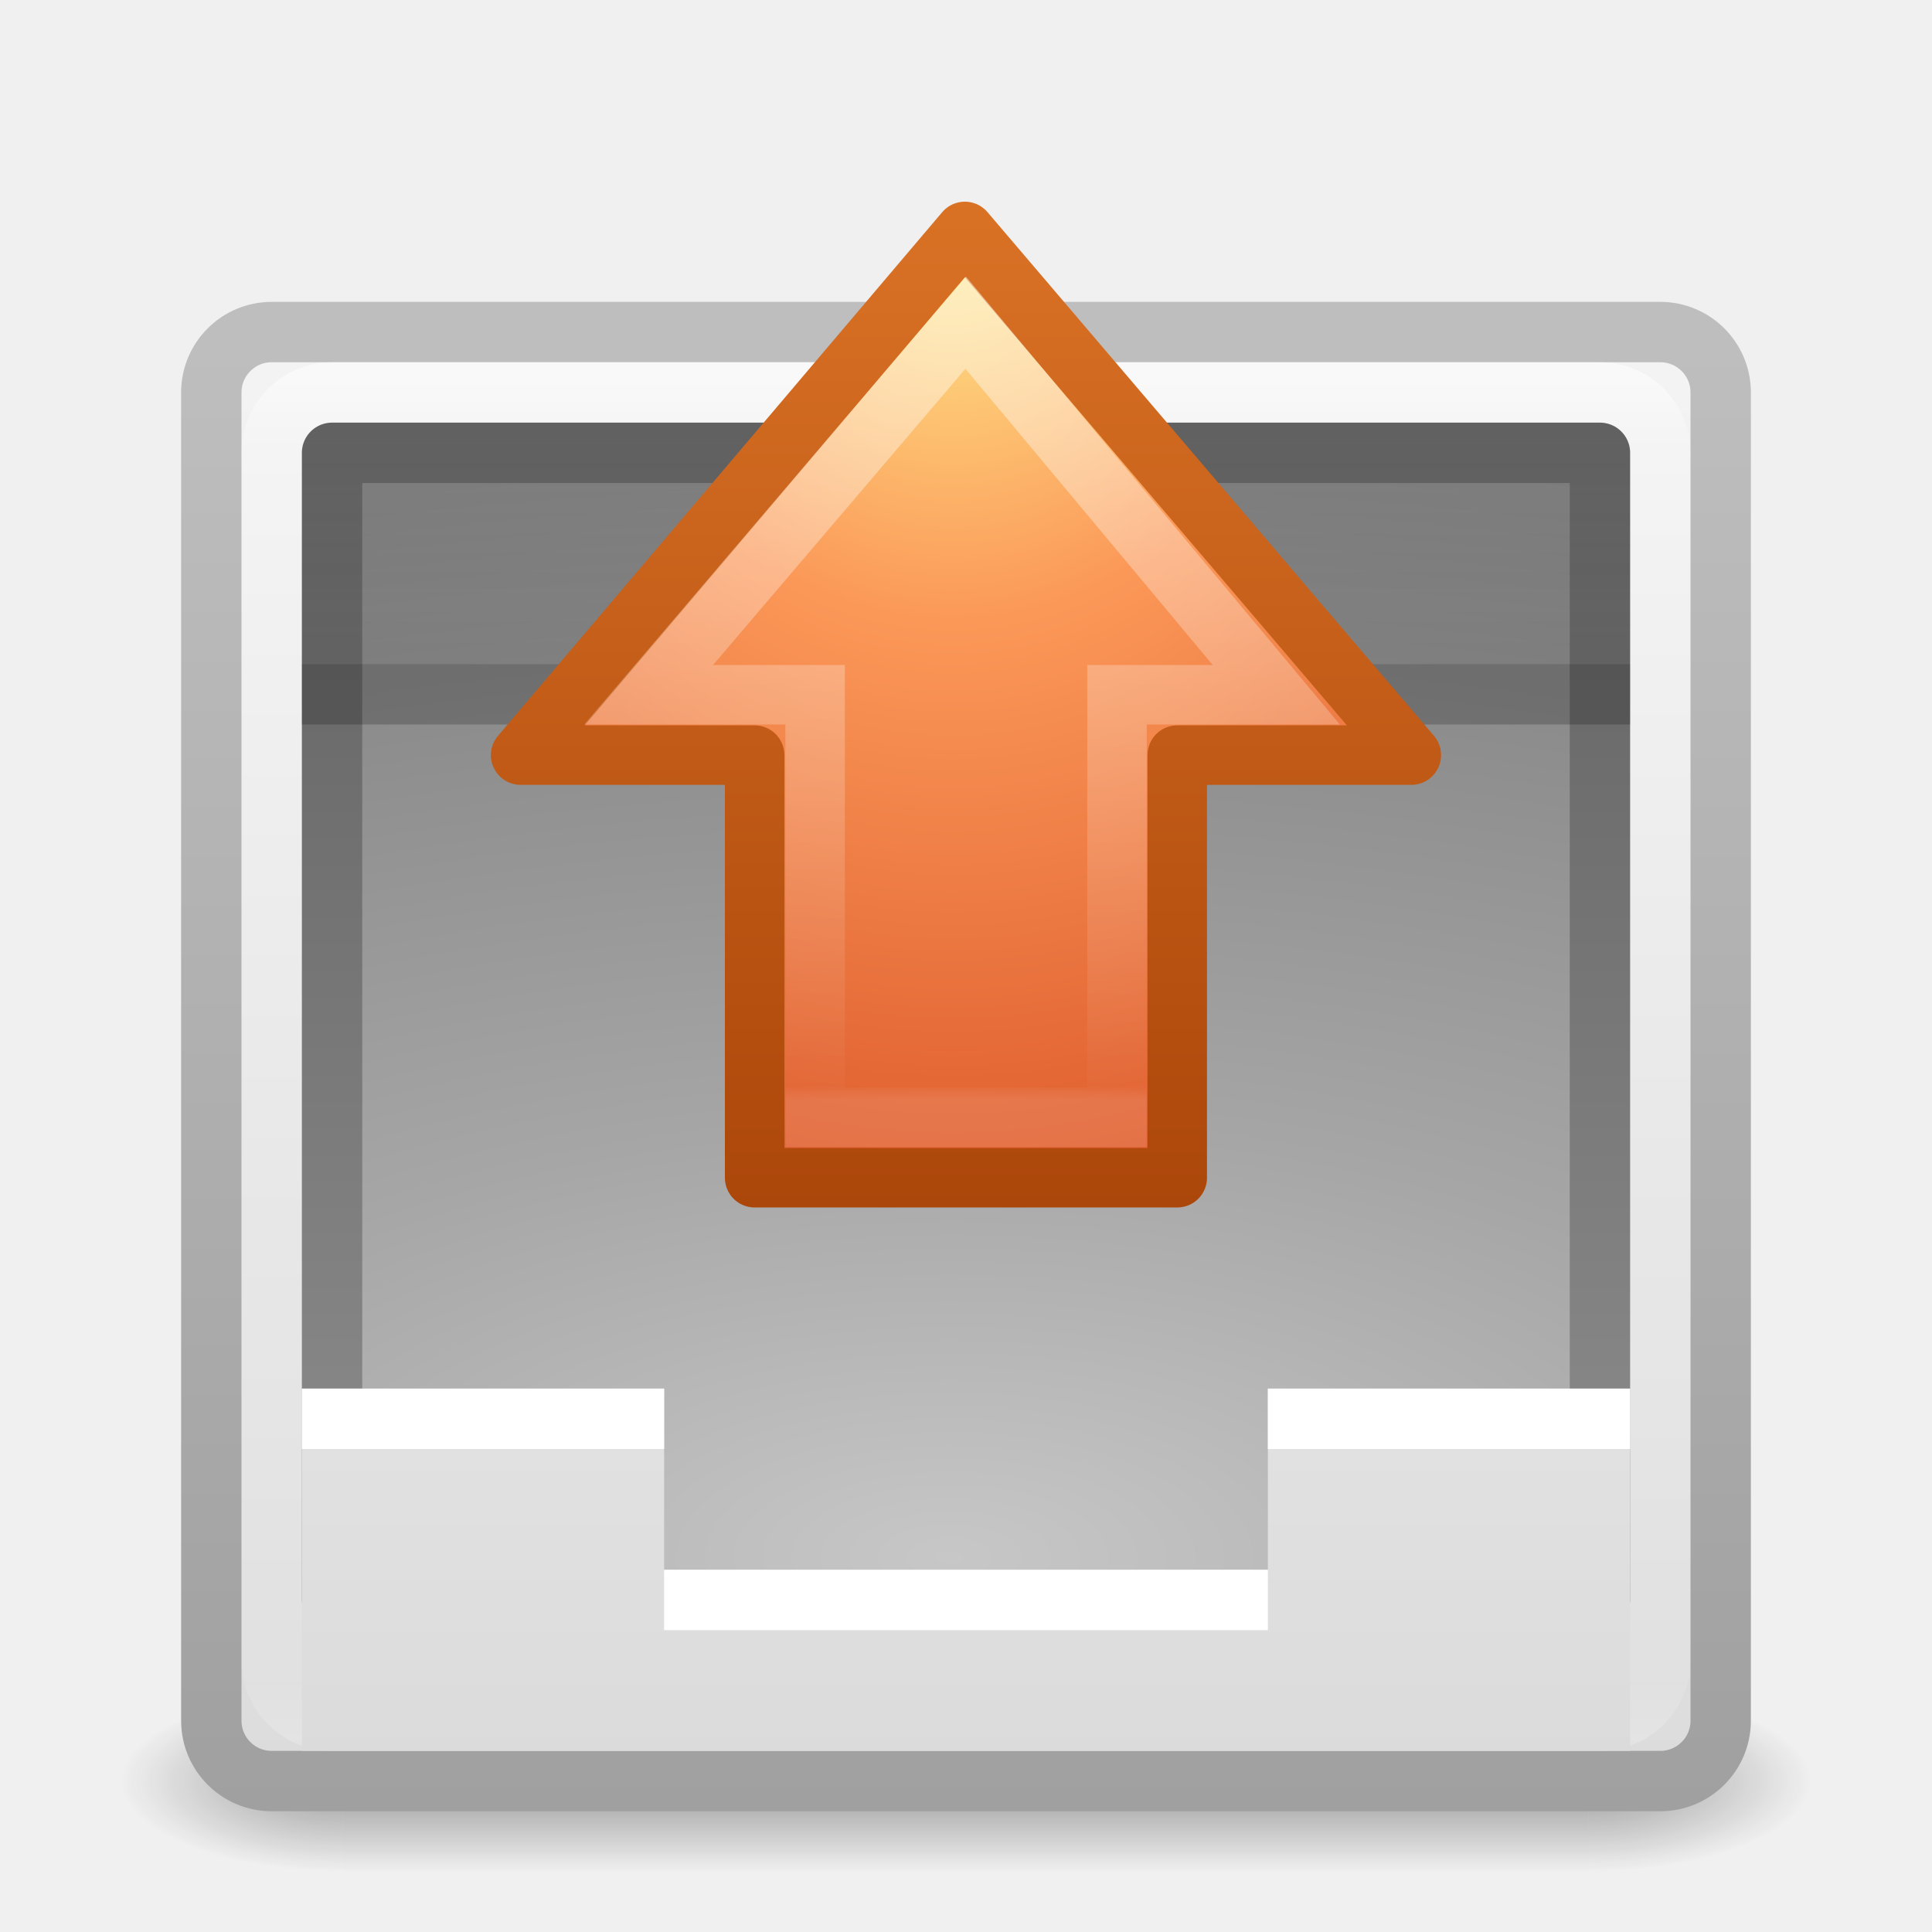
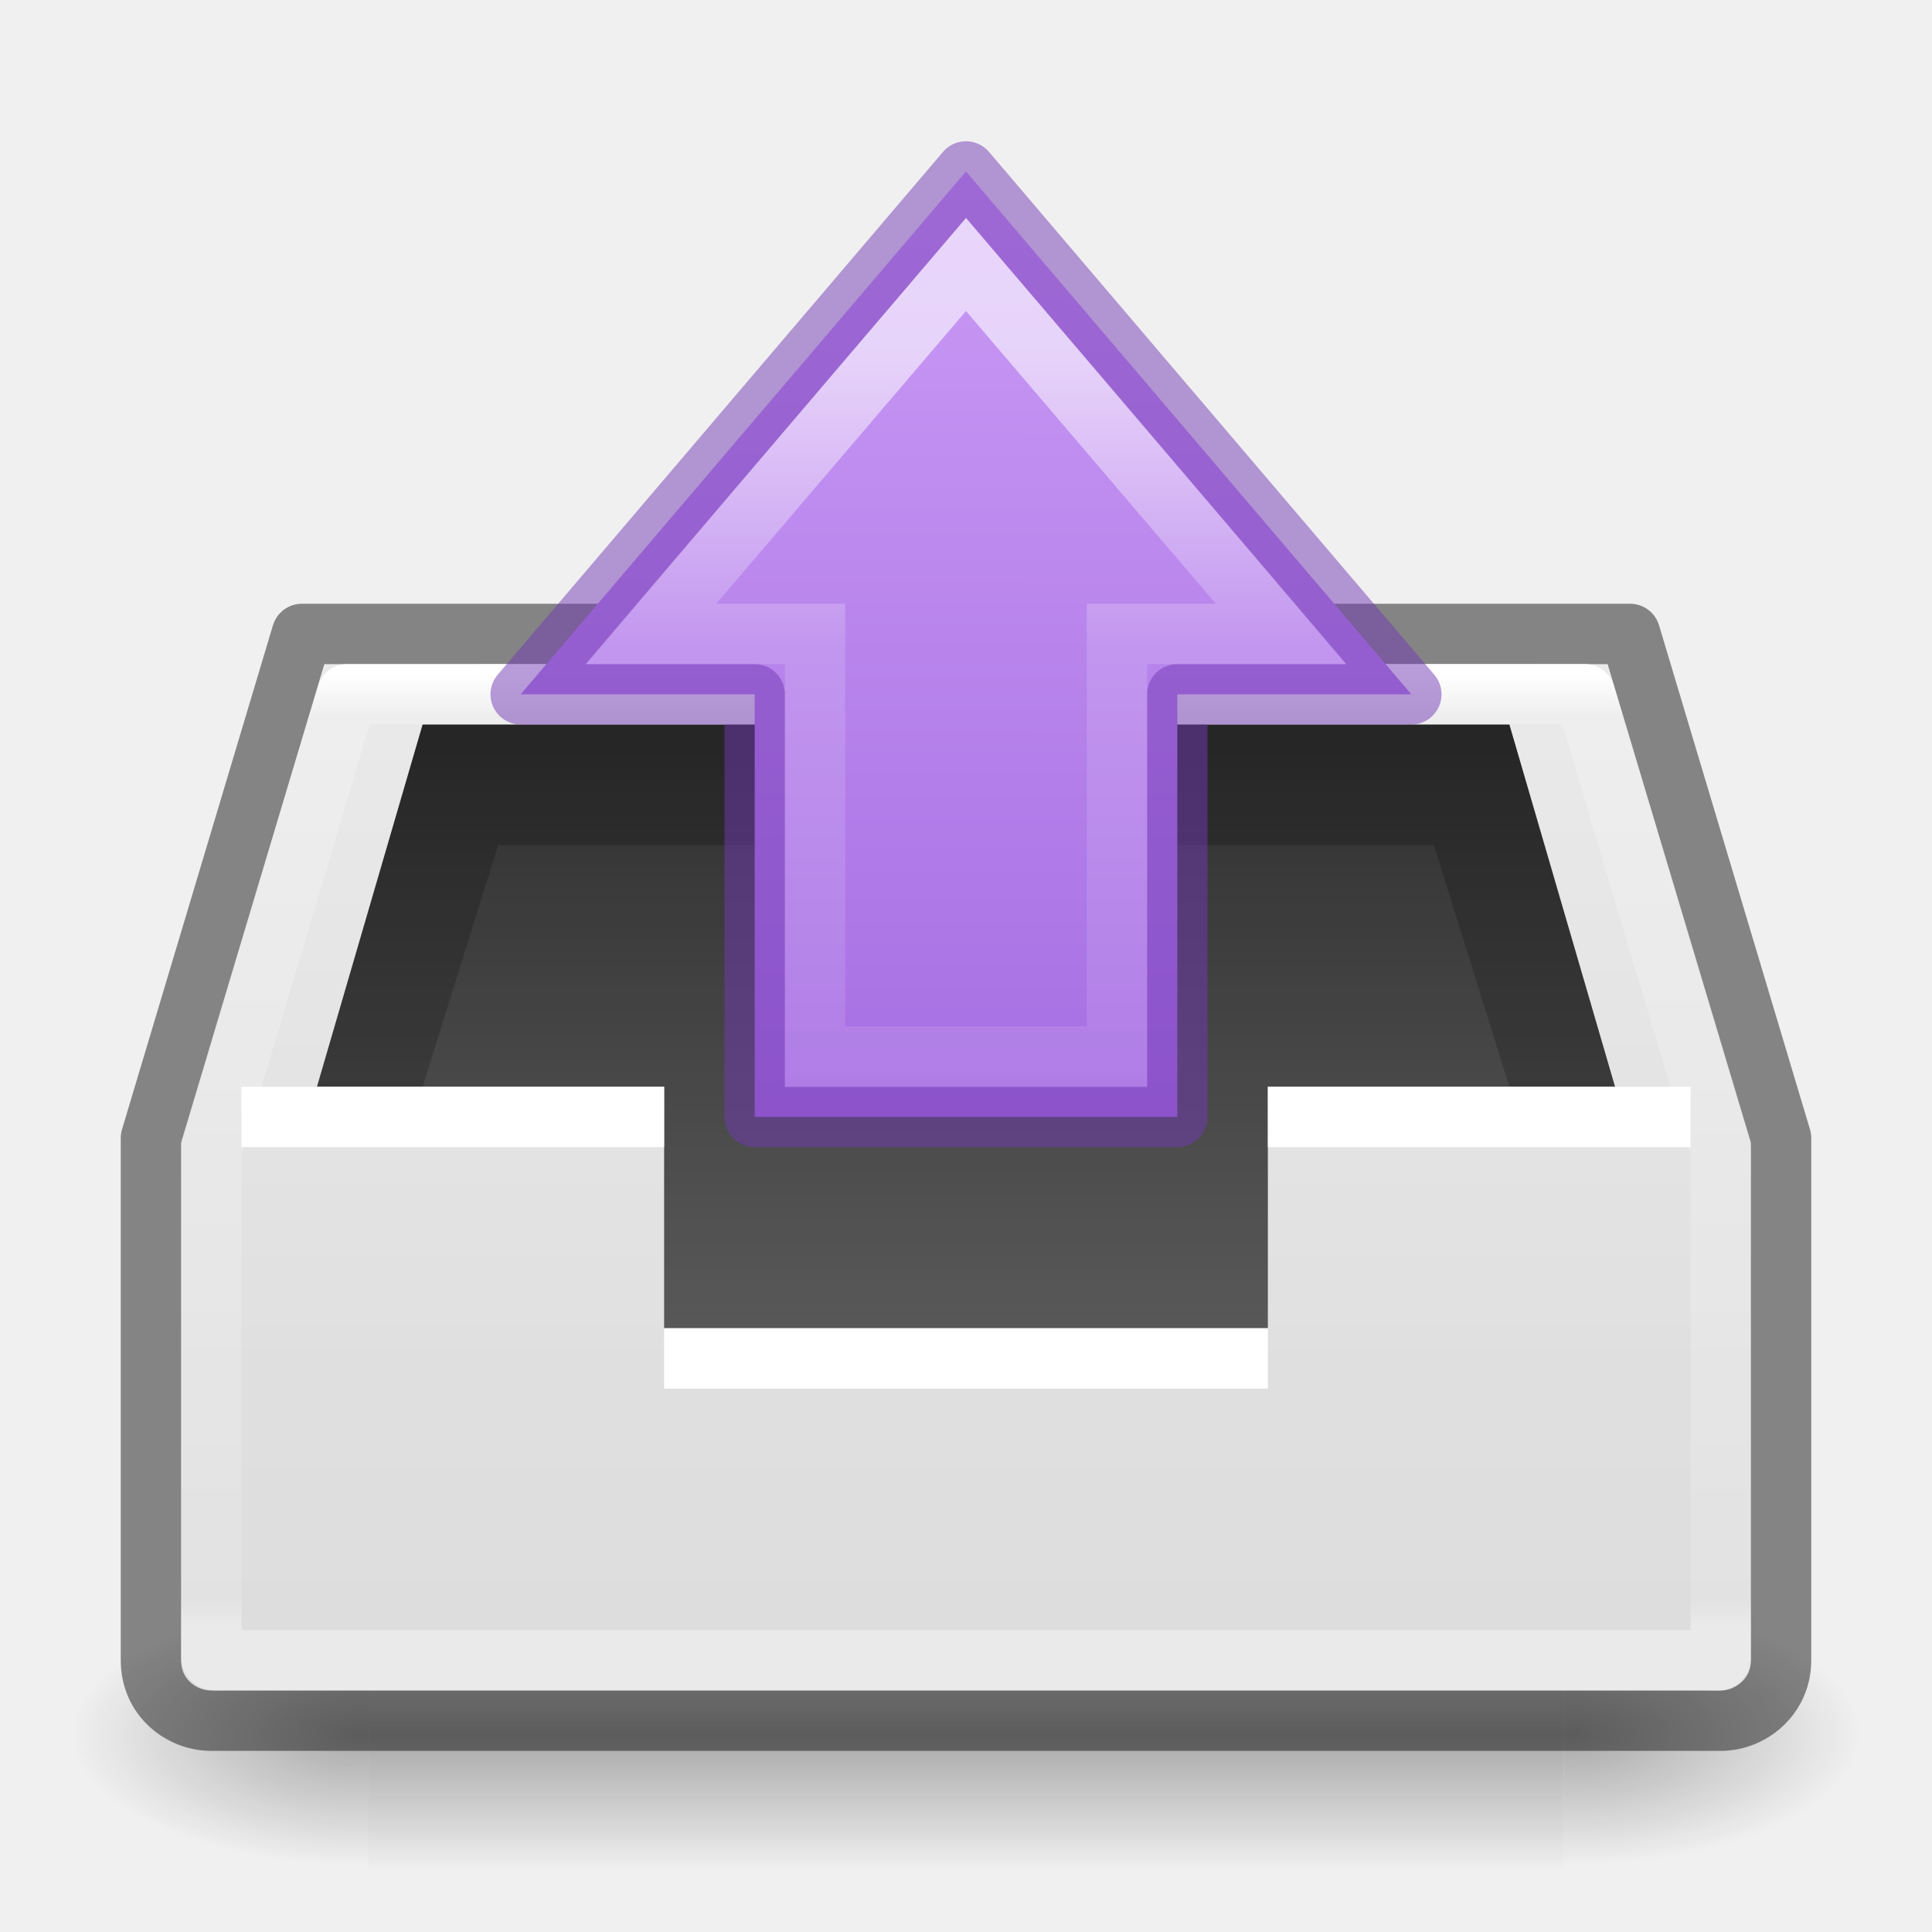
<svg xmlns="http://www.w3.org/2000/svg" xmlns:xlink="http://www.w3.org/1999/xlink" width="32px" height="32px" id="svg3423" version="1.1">
  <defs id="defs3425">
-     <linearGradient xlink:href="#linearGradient4477-6-0-8" id="linearGradient3213-6" gradientUnits="userSpaceOnUse" gradientTransform="matrix(0,-0.4673091,-0.4419123,0,26.71465,22.62051)" x1="39.846" y1="21.214" x2="9.419" y2="21.214" />
-     <linearGradient id="linearGradient4477-6-0-8">
-       <stop id="stop4479-4-7-9" style="stop-color:#ffffff;stop-opacity:1" offset="0" />
-       <stop id="stop4481-6-8-2" style="stop-color:#ffffff;stop-opacity:0.039" offset="0.983" />
-       <stop id="stop4487-2-6-6" style="stop-color:#ffffff;stop-opacity:0.235" offset="1" />
-     </linearGradient>
-     <radialGradient xlink:href="#linearGradient3839-1-0" id="radialGradient3216-3" gradientUnits="userSpaceOnUse" gradientTransform="matrix(0.7343558,0,0,-0.8330545,-47.26993,44.00317)" cx="85.851" cy="48.605" fx="85.851" fy="48.605" r="31" />
-     <linearGradient id="linearGradient3839-1-0">
-       <stop offset="0" style="stop-color:#ffed8c;stop-opacity:1" id="stop3841-1-4" />
-       <stop offset="0.262" style="stop-color:#fb9858;stop-opacity:1" id="stop3843-5-4" />
-       <stop offset="0.661" style="stop-color:#dc572a;stop-opacity:1" id="stop3845-9-4" />
-       <stop offset="1" style="stop-color:#9f3110;stop-opacity:1" id="stop3847-8-4" />
-     </linearGradient>
-     <linearGradient xlink:href="#linearGradient3707-662-8-6" id="linearGradient3218-7" gradientUnits="userSpaceOnUse" gradientTransform="matrix(0.1434034,0,0,-0.2249397,3.1626,32.50092)" x1="60.92" y1="53.996" x2="60.92" y2="131.962" />
-     <linearGradient id="linearGradient3707-662-8-6">
-       <stop id="stop4098-1-3" style="stop-color:#ab460a;stop-opacity:1;" offset="0" />
-       <stop id="stop4100-0-1" style="stop-color:#db7326;stop-opacity:1;" offset="1" />
-     </linearGradient>
-     <linearGradient xlink:href="#linearGradient3688-464-309-8-331" id="linearGradient3281" gradientUnits="userSpaceOnUse" gradientTransform="matrix(0.680955,0,0,0.8148116,-0.3429191,-12.8054)" x1="25.132" y1="1.962" x2="25.132" y2="7.01" />
-     <linearGradient id="linearGradient3688-464-309-8-331">
-       <stop id="stop3222-1" style="stop-color:#181818;stop-opacity:1" offset="0" />
-       <stop id="stop3224" style="stop-color:#181818;stop-opacity:0" offset="1" />
-     </linearGradient>
-     <linearGradient xlink:href="#linearGradient3600-3" id="linearGradient3285" gradientUnits="userSpaceOnUse" gradientTransform="matrix(0.6809549,0,0,0.488887,-0.34292,7.516761)" x1="25.132" y1="-0.751" x2="25.132" y2="44.41" />
    <linearGradient id="linearGradient3600-3">
      <stop id="stop3602-38" style="stop-color:#f4f4f4;stop-opacity:1" offset="0" />
      <stop id="stop3604-0" style="stop-color:#dbdbdb;stop-opacity:1" offset="1" />
    </linearGradient>
-     <radialGradient xlink:href="#linearGradient2867-449-88-871-390-598-476-591-434-148-57-177-0-454" id="radialGradient3289" gradientUnits="userSpaceOnUse" gradientTransform="matrix(-4.7640772e-8,1.370976,-3.003299,0,41.42117,-37.21037)" cx="8.327" cy="8.553" fx="8.327" fy="8.553" r="20" />
-     <linearGradient id="linearGradient2867-449-88-871-390-598-476-591-434-148-57-177-0-454">
-       <stop id="stop3298" style="stop-color:#c7c7c7;stop-opacity:1" offset="0" />
-       <stop id="stop3300" style="stop-color:#a6a6a6;stop-opacity:1" offset="0.262" />
-       <stop id="stop3302" style="stop-color:#7b7b7b;stop-opacity:1" offset="0.705" />
-       <stop id="stop3304" style="stop-color:#595959;stop-opacity:1" offset="1" />
+     <linearGradient xlink:href="#linearGradient14" id="linearGradient11" gradientUnits="userSpaceOnUse" gradientTransform="matrix(0,-0.4567668,-0.4320631,0,27.36884,22.35245)" x1="36.197" y1="21.695" x2="9.528" y2="21.692" />
+     <linearGradient id="linearGradient14">
+       <stop offset="0" style="stop-color:#ffffff;stop-opacity:1" id="stop11" />
+       <stop id="stop12" style="stop-color:#ffffff;stop-opacity:0.235;" offset="0.401" />
+       <stop id="stop13" style="stop-color:#ffffff;stop-opacity:0.157;" offset="1" />
+       <stop id="stop14" style="stop-color:#ffffff;stop-opacity:0.392;" offset="1" />
    </linearGradient>
-     <linearGradient xlink:href="#linearGradient3707-319-631-407-324-6-290" id="linearGradient3291" gradientUnits="userSpaceOnUse" gradientTransform="matrix(0.5384616,0,0,0.4871794,3.076861,-28.69209)" x1="24" y1="59.602" x2="24" y2="3.899" />
-     <linearGradient id="linearGradient3707-319-631-407-324-6-290">
-       <stop id="stop3308" style="stop-color:#505050;stop-opacity:1" offset="0" />
-       <stop id="stop3310" style="stop-color:#8e8e8e;stop-opacity:1" offset="1" />
+     <linearGradient xlink:href="#linearGradient6" id="linearGradient1" x1="16.999" y1="20.304" x2="16.997" y2="3.009" gradientUnits="userSpaceOnUse" gradientTransform="matrix(1,0,0,-1,0,22.00697)" />
+     <linearGradient id="linearGradient6">
+       <stop id="stop3" style="stop-color:#cd9ef7;stop-opacity:1;" offset="0" />
+       <stop id="stop4" style="stop-color:#a56de2;stop-opacity:1;" offset="1" />
    </linearGradient>
-     <linearGradient xlink:href="#linearGradient3924-118" id="linearGradient3226" gradientUnits="userSpaceOnUse" gradientTransform="matrix(0.6216216,0,0,0.5945946,1.081084,3.229736)" x1="24" y1="5" x2="24" y2="43" />
-     <linearGradient id="linearGradient3924-118">
-       <stop id="stop3216" style="stop-color:#ffffff;stop-opacity:1" offset="0" />
-       <stop id="stop3218" style="stop-color:#ffffff;stop-opacity:0.235" offset="0.063" />
-       <stop id="stop3220" style="stop-color:#ffffff;stop-opacity:0.157" offset="0.951" />
-       <stop id="stop3222" style="stop-color:#ffffff;stop-opacity:0.392" offset="1" />
+     <linearGradient x1="-15.846" y1="17.094" x2="-15.846" y2="41.681" id="linearGradient4078" xlink:href="#linearGradient4090" gradientUnits="userSpaceOnUse" gradientTransform="matrix(0.6324323,0,0,0.6425167,33.22161,0.1851073)" />
+     <linearGradient id="linearGradient4090">
+       <stop id="stop4092" style="stop-color:#ffffff;stop-opacity:1" offset="0" />
+       <stop id="stop4094" style="stop-color:#ffffff;stop-opacity:0.235" offset="0.044" />
+       <stop id="stop4096" style="stop-color:#ffffff;stop-opacity:0.157" offset="0.97" />
+       <stop id="stop4098" style="stop-color:#ffffff;stop-opacity:0.392" offset="1" />
    </linearGradient>
-     <linearGradient xlink:href="#linearGradient3600-8-6" id="linearGradient3294-0" gradientUnits="userSpaceOnUse" gradientTransform="matrix(0.7142872,0,0,0.5430133,-1.142898,4.805346)" x1="25.132" y1="0.985" x2="25.132" y2="47.013" />
-     <linearGradient id="linearGradient3600-8-6">
-       <stop id="stop3602-4-3" style="stop-color:#f4f4f4;stop-opacity:1" offset="0" />
-       <stop id="stop3604-5-2" style="stop-color:#dbdbdb;stop-opacity:1" offset="1" />
+     <linearGradient xlink:href="#linearGradient6435" id="linearGradient6437" x1="8.006" y1="7.028" x2="8.006" y2="15.504" gradientUnits="userSpaceOnUse" gradientTransform="matrix(1.8,0,0,1.828702,1.599999,-0.8528019)" />
+     <linearGradient id="linearGradient6435">
+       <stop style="stop-color:#000000;stop-opacity:0.8;" offset="0" id="stop6431" />
+       <stop style="stop-color:#000000;stop-opacity:0.5;" offset="1" id="stop6433" />
    </linearGradient>
-     <linearGradient xlink:href="#linearGradient3104-3-6" id="linearGradient3296-0" gradientUnits="userSpaceOnUse" gradientTransform="matrix(0.5767846,0,0,0.5081796,41.29307,4.200177)" x1="-51.786" y1="50.786" x2="-51.786" y2="2.906" />
-     <linearGradient id="linearGradient3104-3-6">
-       <stop id="stop3106-6-1" style="stop-color:#a0a0a0;stop-opacity:1" offset="0" />
-       <stop id="stop3108-1-5" style="stop-color:#bebebe;stop-opacity:1" offset="1" />
+     <linearGradient x1="16" y1="0" x2="16" y2="16" id="linearGradient3846-6" xlink:href="#linearGradient3600-3" gradientUnits="userSpaceOnUse" gradientTransform="matrix(1.8,0,0,1.828702,1.599999,-0.8528019)" />
+     <linearGradient xlink:href="#linearGradient3600-3" id="linearGradient4288" gradientUnits="userSpaceOnUse" x1="16" y1="0" x2="16" y2="16" gradientTransform="matrix(1.857143,0,0,2.999978,1.142858,-16.99995)" />
+     <radialGradient cx="605.714" cy="486.648" fx="605.714" fy="486.648" gradientTransform="matrix(-0.04099207,0,0,0.0185294,30.80764,19.70594)" gradientUnits="userSpaceOnUse" xlink:href="#linearGradient4712" id="radialGradient3032" r="117.143" />
+     <linearGradient id="linearGradient4712">
+       <stop id="stop4708" offset="0" style="stop-color:#000000;stop-opacity:1;" />
+       <stop id="stop4710" offset="1" style="stop-color:#000000;stop-opacity:0;" />
    </linearGradient>
-     <radialGradient cx="4.993" cy="43.5" r="2.5" fx="4.993" fy="43.5" id="radialGradient2976-573" xlink:href="#linearGradient3688-166-749-57" gradientUnits="userSpaceOnUse" gradientTransform="matrix(2.003784,0,0,1.4,27.98813,-17.4)" />
-     <linearGradient id="linearGradient3688-166-749-57">
-       <stop id="stop3180" style="stop-color:#181818;stop-opacity:1" offset="0" />
-       <stop id="stop3182" style="stop-color:#181818;stop-opacity:0" offset="1" />
-     </linearGradient>
-     <radialGradient cx="4.993" cy="43.5" r="2.5" fx="4.993" fy="43.5" id="radialGradient2978-786" xlink:href="#linearGradient3688-464-309-665" gradientUnits="userSpaceOnUse" gradientTransform="matrix(2.003784,0,0,1.4,-20.01187,-104.4)" />
-     <linearGradient id="linearGradient3688-464-309-665">
-       <stop id="stop3186" style="stop-color:#181818;stop-opacity:1" offset="0" />
-       <stop id="stop3188" style="stop-color:#181818;stop-opacity:0" offset="1" />
-     </linearGradient>
-     <linearGradient x1="25.058" y1="47.028" x2="25.058" y2="39.999" id="linearGradient2980-983" xlink:href="#linearGradient3702-501-757-17" gradientUnits="userSpaceOnUse" />
-     <linearGradient id="linearGradient3702-501-757-17">
-       <stop id="stop3192" style="stop-color:#181818;stop-opacity:0" offset="0" />
-       <stop id="stop3194" style="stop-color:#181818;stop-opacity:1" offset="0.5" />
-       <stop id="stop3196" style="stop-color:#181818;stop-opacity:0" offset="1" />
+     <radialGradient cx="605.714" cy="486.648" fx="605.714" fy="486.648" gradientTransform="matrix(0.04099207,0,0,0.0185294,1.192365,19.70594)" gradientUnits="userSpaceOnUse" xlink:href="#linearGradient4712" id="radialGradient3030" r="117.143" />
+     <linearGradient gradientTransform="matrix(0.04099207,0,0,0.0185294,1.184297,19.70594)" gradientUnits="userSpaceOnUse" xlink:href="#50485" id="linearGradient3784" x1="302.857" x2="302.857" y1="366.648" y2="609.505" />
+     <linearGradient id="50485">
+       <stop id="stop2667-18" offset="0" style="stop-color:#000000;stop-opacity:0" />
+       <stop id="stop2669-9" offset="0.5" style="stop-color:#000000;stop-opacity:1" />
+       <stop id="stop2671-33" offset="1" style="stop-color:#000000;stop-opacity:0" />
    </linearGradient>
  </defs>
-   <g id="layer1">
-     <g style="display:inline" id="g2036" transform="matrix(0.6999997,0,0,0.3333336,-0.8000003,15.33333)">
-       <g style="opacity:0.4" id="g3712" transform="matrix(1.052632,0,0,1.285713,-1.263158,-13.42854)">
-         <rect style="fill:url(#radialGradient2976-573);fill-opacity:1;stroke:none" id="rect2801" y="40" x="38" height="7" width="5" />
-         <rect style="fill:url(#radialGradient2978-786);fill-opacity:1;stroke:none" id="rect3696" transform="scale(-1,-1)" y="-47" x="-10" height="7" width="5" />
-         <rect style="fill:url(#linearGradient2980-983);fill-opacity:1;stroke:none" id="rect3700" y="40" x="10" height="7" width="28" />
-       </g>
-     </g>
-     <rect style="color:#000000;fill:url(#linearGradient3294-0);fill-opacity:1;fill-rule:nonzero;stroke:url(#linearGradient3296-0);stroke-width:1;stroke-linecap:butt;stroke-linejoin:round;stroke-miterlimit:4;stroke-opacity:1;stroke-dasharray:none;stroke-dashoffset:0;marker:none;visibility:visible;display:inline;overflow:visible;enable-background:accumulate" id="rect5505" y="5.5" x="3.5" ry="1" rx="1" height="24" width="25" />
-     <rect style="opacity:0.5;fill:none;stroke:url(#linearGradient3226);stroke-width:1;stroke-linecap:round;stroke-linejoin:round;stroke-miterlimit:4;stroke-opacity:1;stroke-dasharray:none;stroke-dashoffset:0" id="rect6741-7" y="6.5" x="4.5" ry="1" rx="1" height="22" width="23" />
-     <rect width="21" height="19" x="5.5" y="-26.5" transform="scale(1,-1)" id="rect5505-21-2" style="color:#000000;fill:url(#radialGradient3289);fill-opacity:1;fill-rule:nonzero;stroke:url(#linearGradient3291);stroke-width:1;stroke-linecap:round;stroke-linejoin:round;stroke-miterlimit:4;stroke-opacity:1;stroke-dasharray:none;stroke-dashoffset:0;marker:none;visibility:visible;display:inline;overflow:visible;enable-background:accumulate" />
-     <path style="opacity:0.2;fill:none;stroke:#000000;stroke-width:1px;stroke-linecap:butt;stroke-linejoin:miter;stroke-opacity:1" d="m 5,11.5 22,0" id="path4065" />
-     <path d="M 5,23 5,29 l 22,0 0,-6 c 0,0 -3.301,7.5e-5 -6,0 l 0,3 -10,0 0,-3 c -3.259,-7.5e-5 -4.32,0 -6,0 z" id="path4160-0" style="color:#000000;fill:url(#linearGradient3285);fill-opacity:1;fill-rule:nonzero;stroke:none;stroke-width:1;marker:none;visibility:visible;display:inline;overflow:visible;enable-background:accumulate" />
-     <path d="m 11,26.5 10,0 m 0,-3 6,0 m -22,0 6,0" id="path4015-6" style="fill:#ffffff;stroke:#ffffff;stroke-width:1px;stroke-linecap:butt;stroke-linejoin:miter;stroke-opacity:1" />
-     <rect style="opacity:0.1;color:#000000;fill:url(#linearGradient3281);fill-opacity:1;fill-rule:nonzero;stroke:none;stroke-width:1;marker:none;visibility:visible;display:inline;overflow:visible;enable-background:accumulate" id="rect3210" width="22" height="4" x="5" y="-11" transform="scale(1,-1)" />
-     <path style="color:#000000;fill:url(#radialGradient3216-3);fill-opacity:1;fill-rule:nonzero;stroke:url(#linearGradient3218-7);stroke-width:0.985;stroke-linecap:round;stroke-linejoin:round;stroke-miterlimit:4;stroke-opacity:1;stroke-dasharray:none;stroke-dashoffset:0;marker:none;visibility:visible;display:inline;overflow:visible;enable-background:accumulate" id="path3288" d="m 23.376,12.507 -7.395,-8.674 -7.358,8.674 3.876,0 0,7 7,0 0,-7 z" />
-     <path style="opacity:0.5;color:#000000;fill:none;stroke:url(#linearGradient3213-6);stroke-width:0.985;stroke-linecap:butt;stroke-linejoin:miter;stroke-miterlimit:4;stroke-opacity:1;stroke-dasharray:none;stroke-dashoffset:0;marker:none;visibility:visible;display:inline;overflow:visible;enable-background:accumulate" id="path3290" d="m 21.139,11.507 -5.145,-6.163 -5.25,6.163 2.757,0 0,7 5,0 0,-7 z" />
-   </g>
+   <rect y="26.5" x="6.103" width="19.793" style="display:inline;overflow:visible;visibility:visible;opacity:0.3;fill:url(#linearGradient3784);fill-opacity:1;fill-rule:nonzero;stroke:none;stroke-width:104.962;stroke-miterlimit:4;stroke-dasharray:none;marker:none;enable-background:new" id="rect4173-4" height="4.5" />
+   <path style="display:inline;overflow:visible;visibility:visible;opacity:0.3;fill:url(#radialGradient3030);fill-opacity:1;fill-rule:nonzero;stroke:none;stroke-width:104.962;stroke-miterlimit:4;stroke-dasharray:none;marker:none;enable-background:new" id="path5058-9" d="m 25.897,26.5 v 4.5 C 28.008,31.008 31,29.991 31,28.749 31,27.507 28.644,26.5 25.897,26.5 Z" />
+   <path style="display:inline;overflow:visible;visibility:visible;opacity:0.3;fill:url(#radialGradient3032);fill-opacity:1;fill-rule:nonzero;stroke:none;stroke-width:104.962;stroke-miterlimit:4;stroke-dasharray:none;marker:none;enable-background:new" id="path5018-53" d="m 6.103,26.5 v 4.5 C 3.992,31.008 1,29.991 1,28.749 1,27.507 3.356,26.5 6.103,26.5 Z" />
+   <rect style="color:#000000;display:inline;overflow:visible;visibility:visible;fill:url(#linearGradient4288);fill-opacity:1;fill-rule:nonzero;stroke:none;stroke-width:1;marker:none;enable-background:accumulate" id="rect3937-2" y="19" x="3" ry="0.505" rx="0.505" height="9" width="26" />
+   <path style="color:#000000;display:inline;overflow:visible;visibility:visible;fill:url(#linearGradient3846-6);fill-opacity:1;fill-rule:nonzero;stroke:none;stroke-width:1px;marker:none;enable-background:accumulate" id="path3979" d="m 3,18.915 2.371,-7.915 H 26.629 L 29,18.915 v 3.085 H 3 Z" />
+   <path style="color:#000000;display:inline;overflow:visible;visibility:visible;fill:url(#linearGradient6437);fill-opacity:1;fill-rule:nonzero;stroke:none;stroke-width:1;marker:none;enable-background:accumulate" id="path3852" d="m 7,12 -1.75,6 H 11 v 4 h 10 v -4 l 5.75,10e-7 L 25,12 Z" />
+   <path style="display:inline;opacity:0.2;fill:#000000;fill-opacity:1;stroke:none;stroke-width:1" id="path4003" d="m 7,12 -1.75,6 H 7 l 1.25,-4 h 15.5 l 1.25,4 1.75,10e-7 L 25,12 Z" />
+   <path style="color:#000000;display:inline;overflow:visible;visibility:visible;fill:#ffffff;fill-opacity:1;fill-rule:nonzero;stroke:none;stroke-width:1;marker:none;enable-background:accumulate" id="path3806" d="m 4,18 v 1 h 7 v 4 l 10,4.1e-5 v -4 h 7 v -1 h -7 v 4 l -10,-4e-5 v -4 z" />
+   <path style="color:#000000;display:inline;overflow:visible;visibility:visible;opacity:0.45;fill:none;stroke:#000000;stroke-width:1;stroke-linejoin:round;stroke-miterlimit:4;stroke-dasharray:none;stroke-opacity:1;marker:none;enable-background:accumulate" id="rect4014" d="m 2.5,18.85 v 8.65 c 0,0.617 0.503,1 1,1 h 25 c 0.499,0 1,-0.398 1,-1 V 18.85 L 27,10.5 H 5 Z" />
+   <path style="color:#000000;display:inline;overflow:visible;visibility:visible;fill:none;stroke:url(#linearGradient4078);stroke-width:1;stroke-linecap:round;stroke-linejoin:round;stroke-miterlimit:4;stroke-dasharray:none;stroke-dashoffset:0;stroke-opacity:1;marker:none;enable-background:accumulate" id="path4076" d="M 5.75,11.5 3.5,19.044 v 8.255 c 0.003,0.227 -0.051,0.2 0.3,0.2 h 24.5 c 0.225,0.009 0.203,0.032 0.2,-0.2 v -8.255 l -2.25,-7.545 z" />
+   <path style="color:#000000;display:inline;overflow:visible;visibility:visible;fill:url(#linearGradient1);fill-opacity:1;fill-rule:nonzero;stroke:#7239b3;stroke-width:1;stroke-linecap:round;stroke-linejoin:round;stroke-miterlimit:4;stroke-dasharray:none;stroke-dashoffset:0;stroke-opacity:0.502;marker:none;enable-background:accumulate" id="path3288" d="M 23.376,11.5 16,2.84 8.624,11.5 H 12.5 v 7 h 7 v -7 z" />
+   <path id="path3290" style="display:inline;overflow:visible;visibility:visible;opacity:0.6;fill:none;stroke:url(#linearGradient11);stroke-width:1;stroke-linecap:square;stroke-linejoin:miter;stroke-miterlimit:4;stroke-dasharray:none;stroke-dashoffset:0;stroke-opacity:1;marker:none" d="M 16,4.381 10.779,10.5 H 13.5 v 7 h 5 v -7 h 2.721 z" />
</svg>
